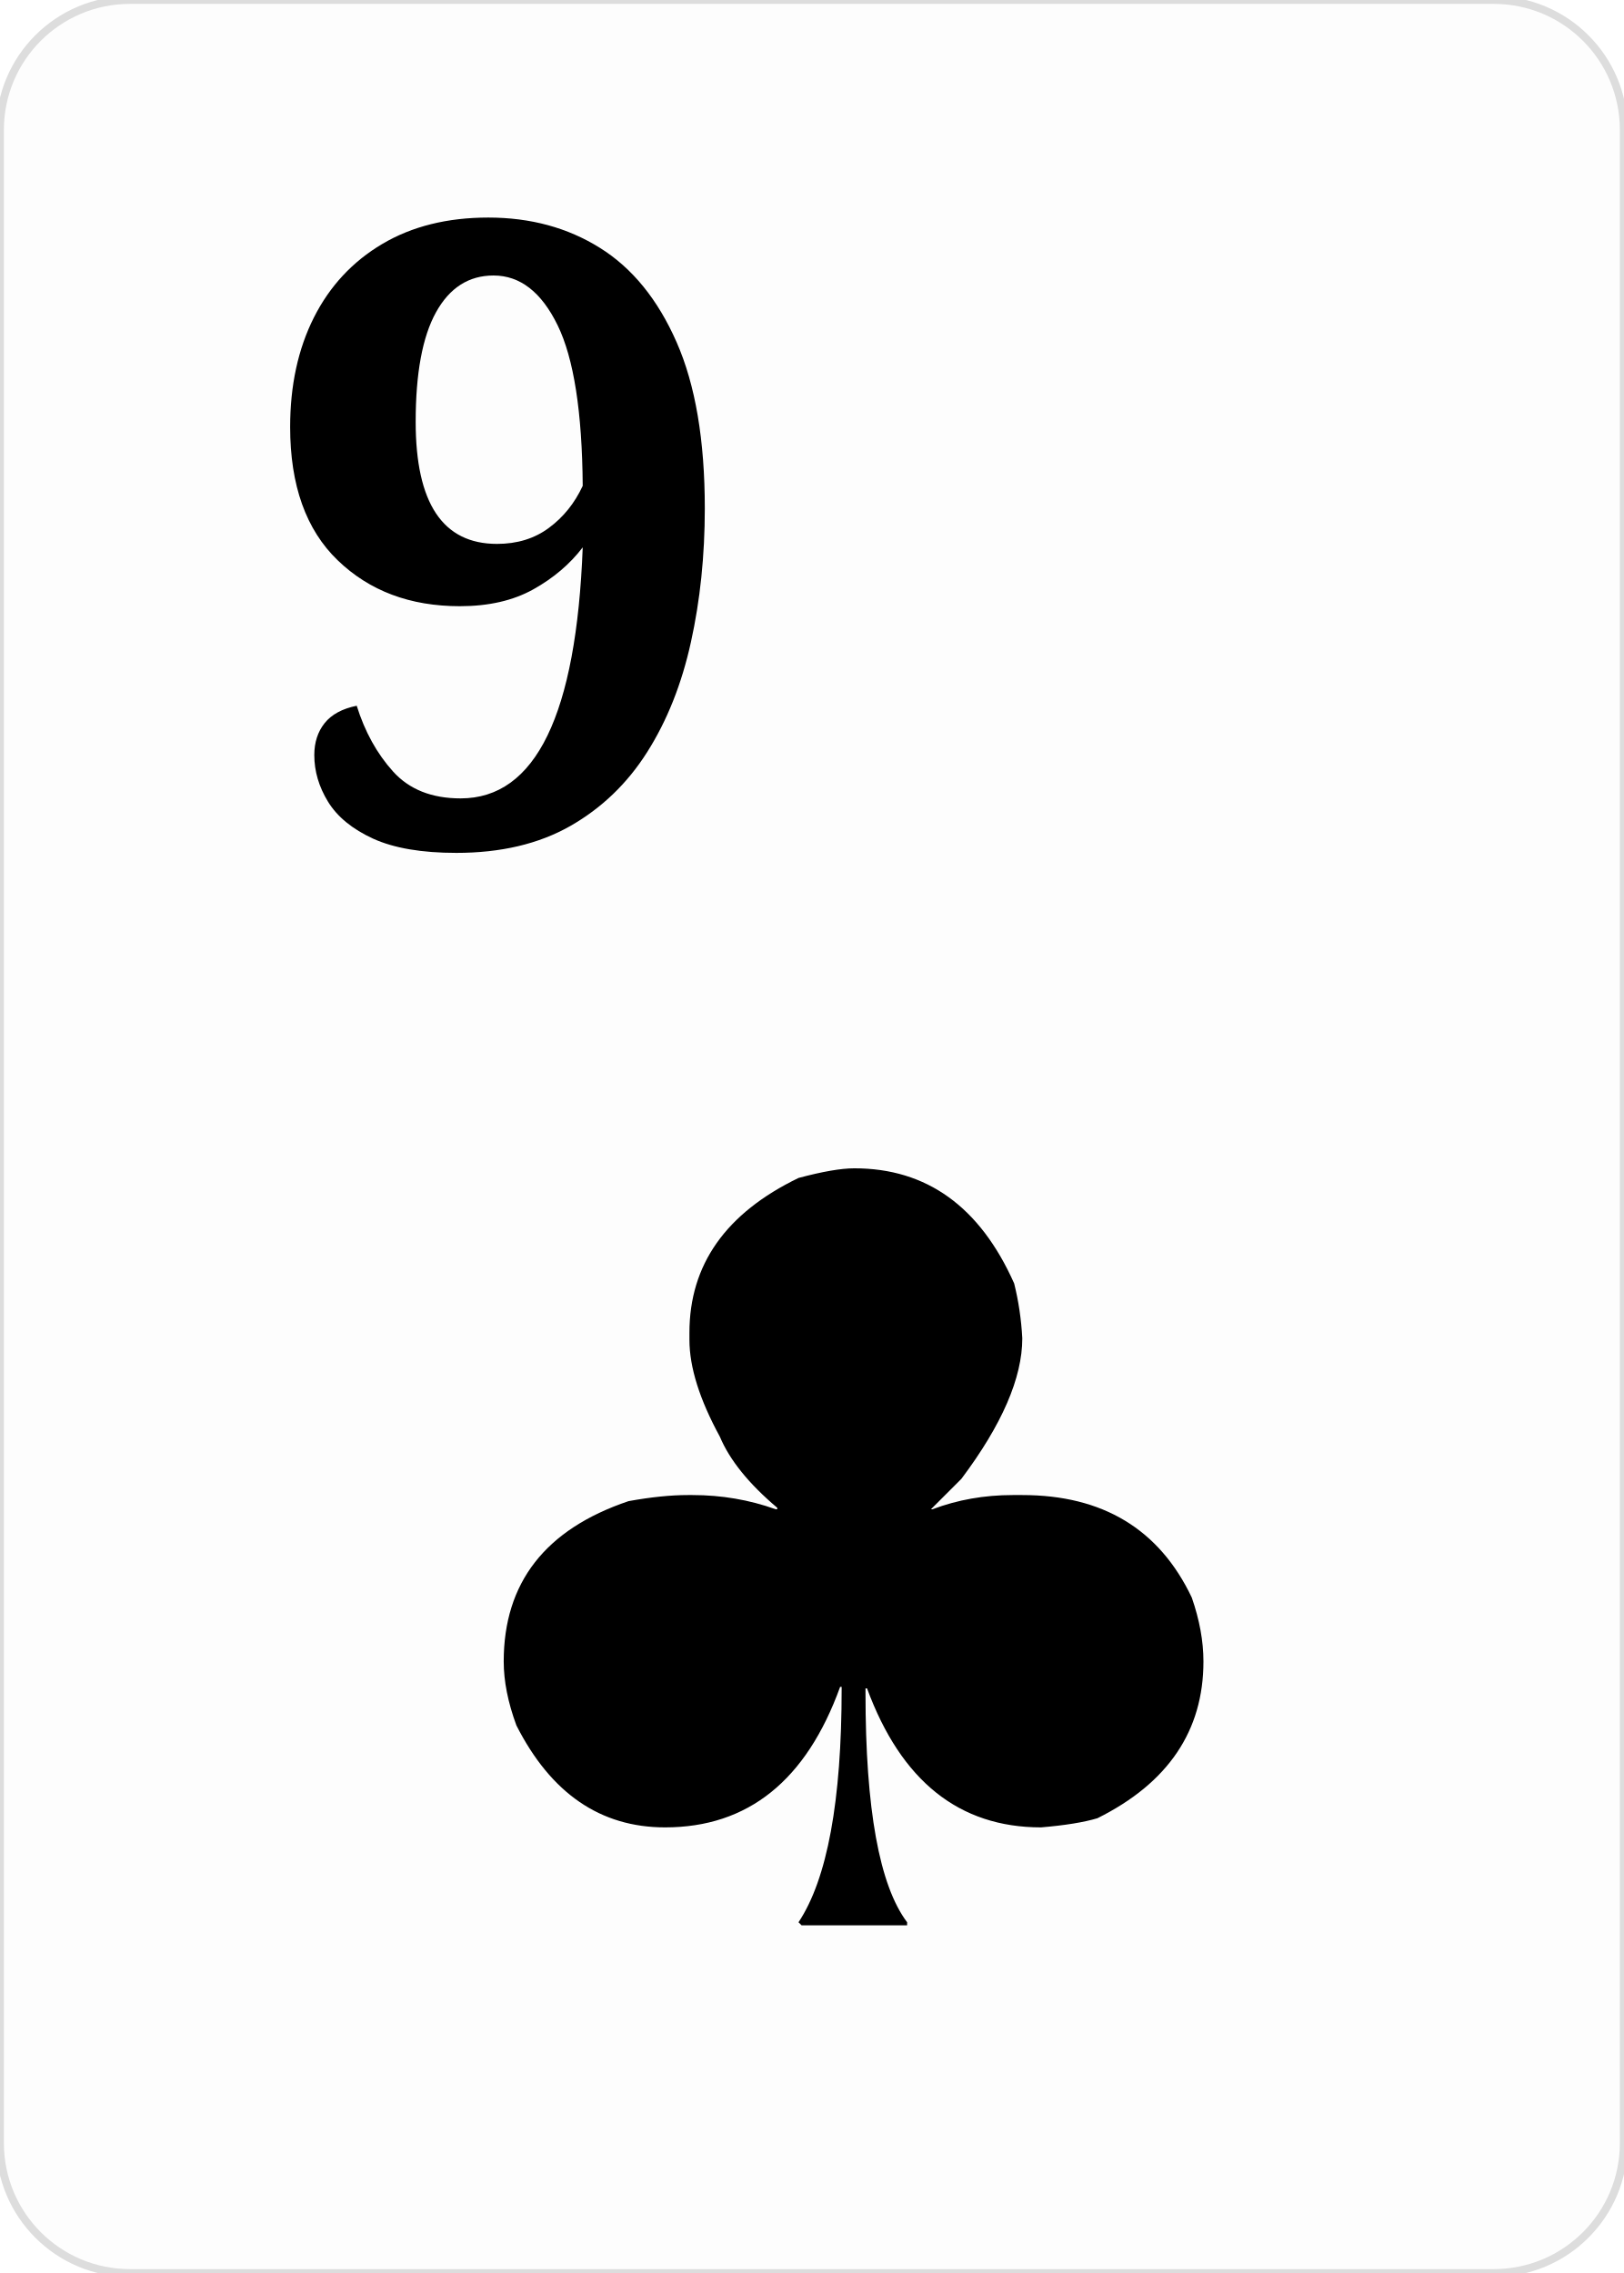
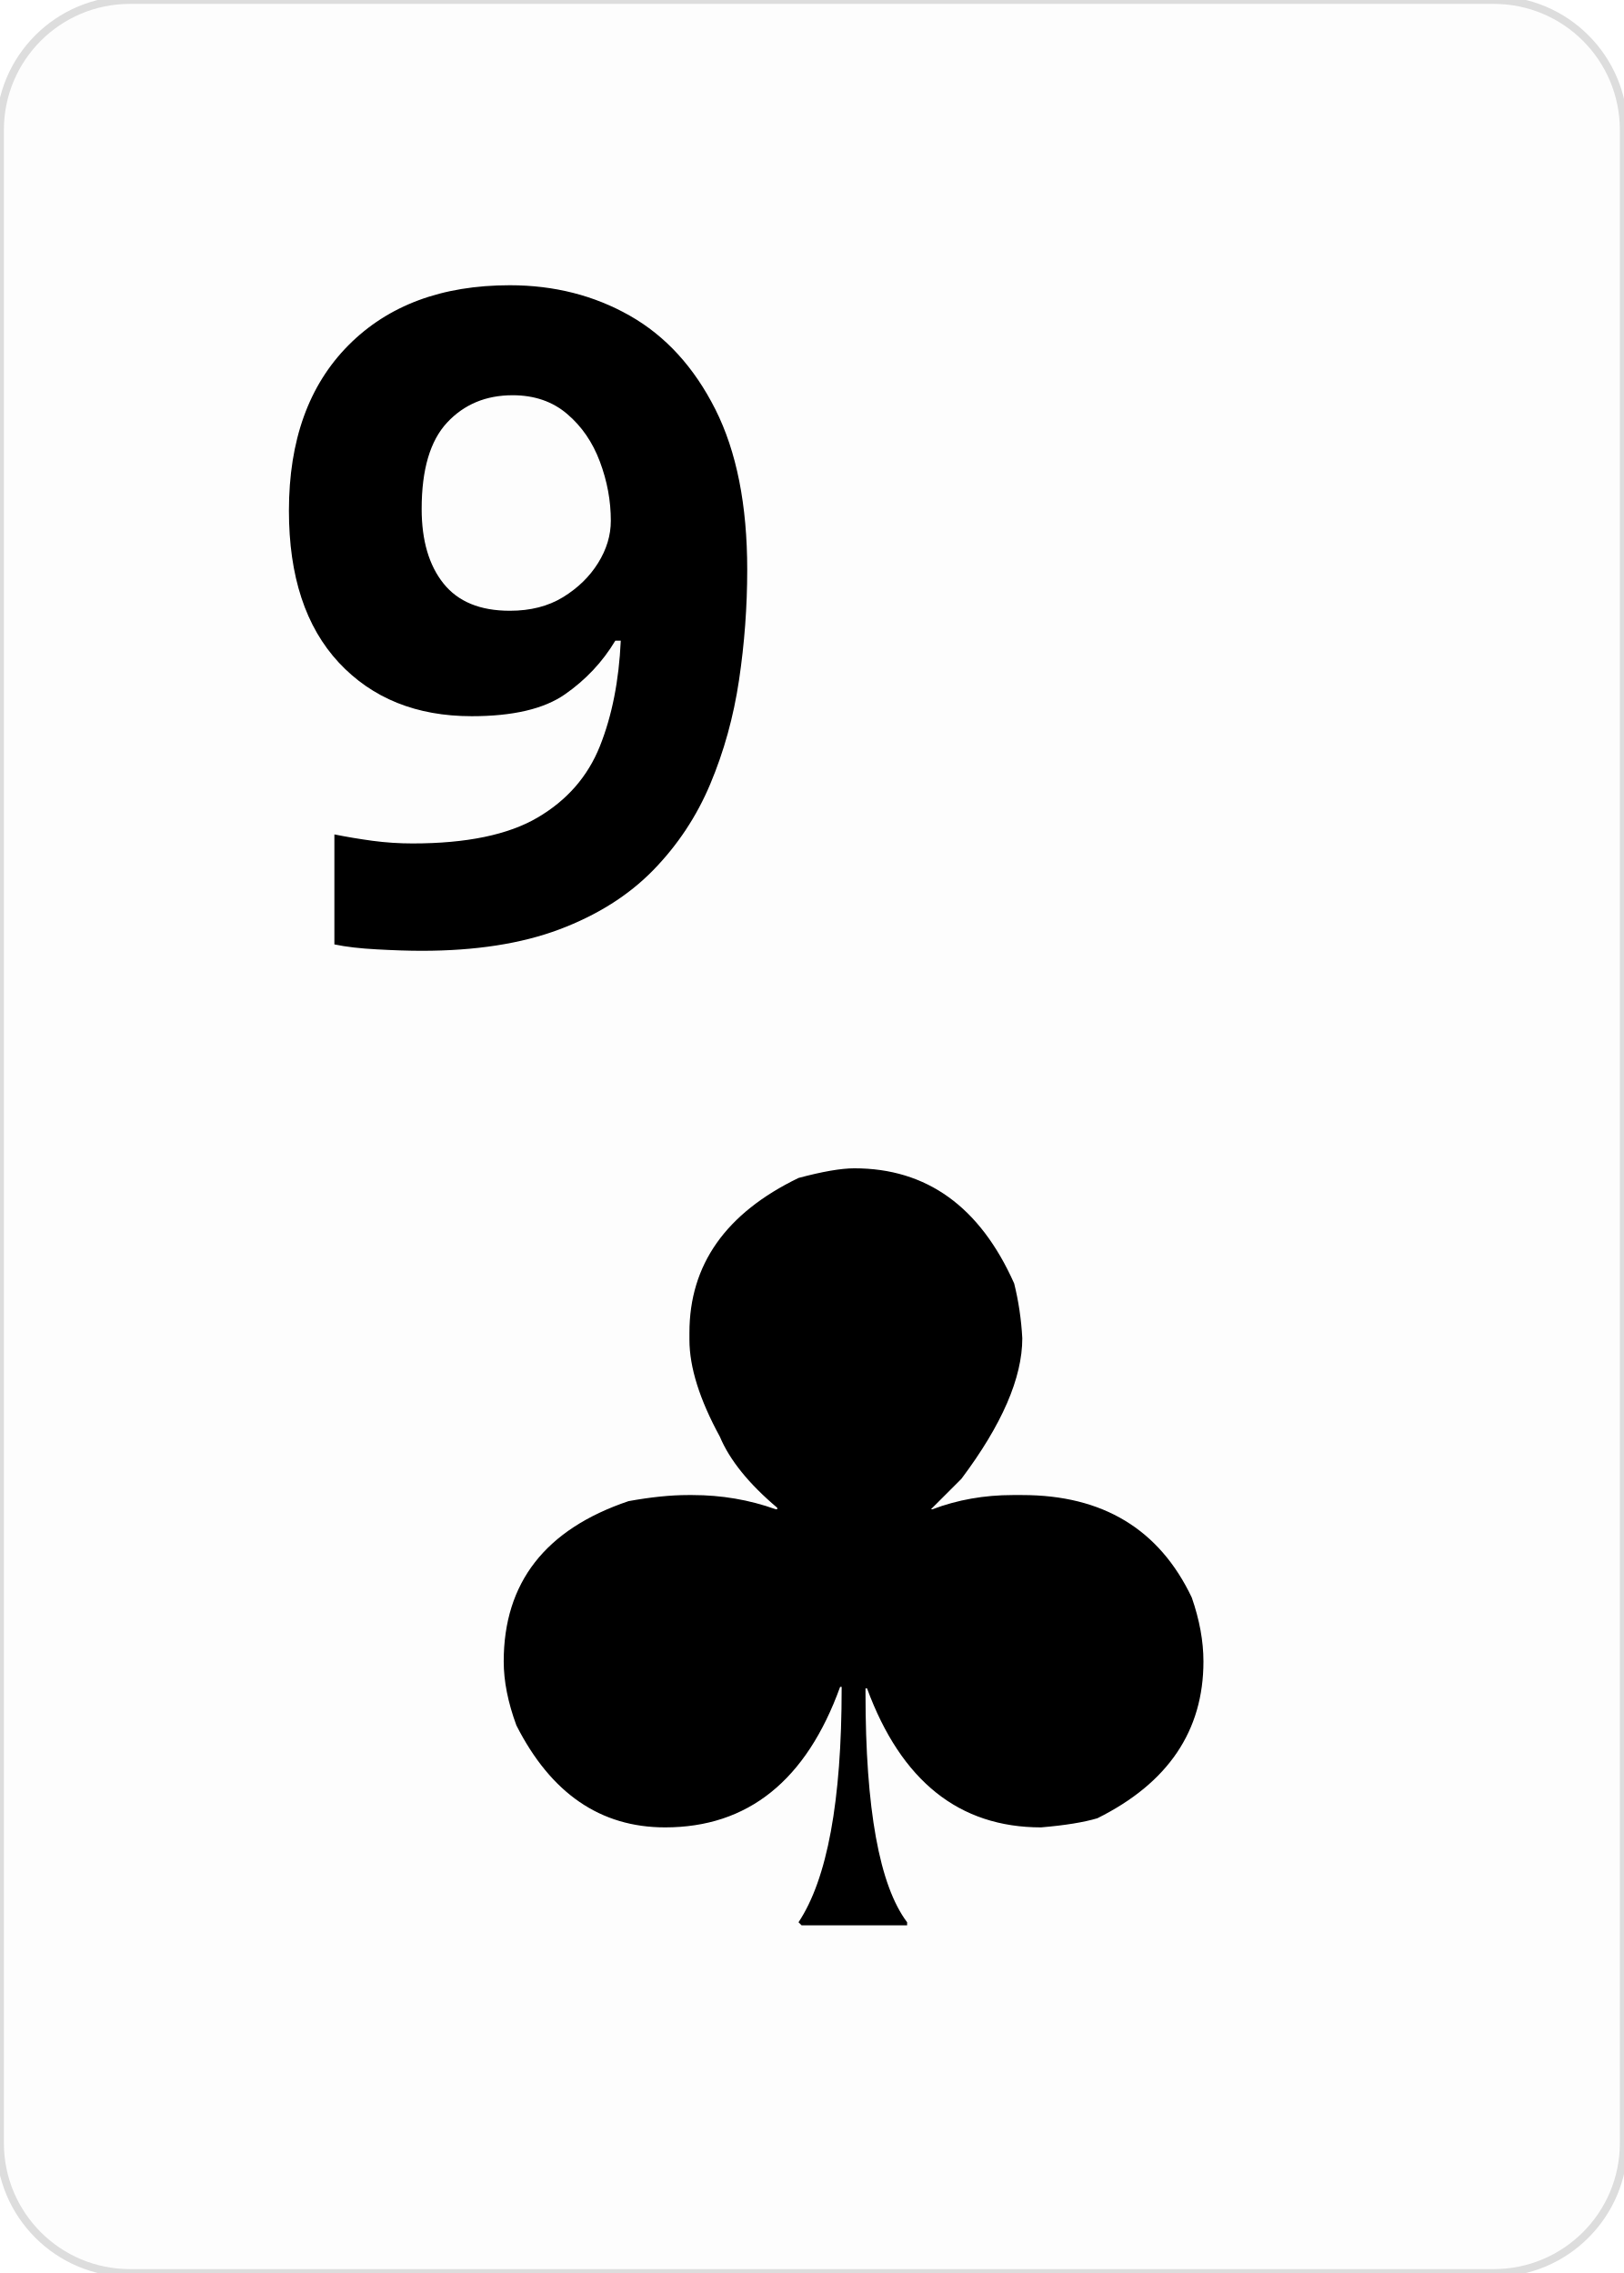
- <svg xmlns="http://www.w3.org/2000/svg" baseProfile="full" height="350px" version="1.1" width="250px">
+ <svg xmlns="http://www.w3.org/2000/svg" baseProfile="full" height="350" version="1.1" viewBox="0 0 250 350" width="250">
  <defs />
  <rect fill="#FDFDFD" height="350px" rx="20" ry="20" stroke="#DDDDDD" stroke-width="1.2" width="250px" x="0" y="0" />
-   <text dominant-baseline="alphabetic" fill="#000000" font-family="Georgia" font-size="133.303" font-weight="bold" x="40" y="130.0">9</text>
-   <text fill="#000000" font-family="Georgia" font-size="160" font-weight="bold" text-anchor="middle" x="131.462" y="296.462">♣</text>
+   <text dominant-baseline="alphabetic" fill="#000000" font-family="Crimson Pro" font-size="140" font-weight="bold" text-anchor="start" x="40" y="145">9</text>
+   <text fill="#000000" font-family="Crimson Pro" font-size="160" font-weight="bold" text-anchor="middle" x="131.462" y="296.462">♣</text>
</svg>
